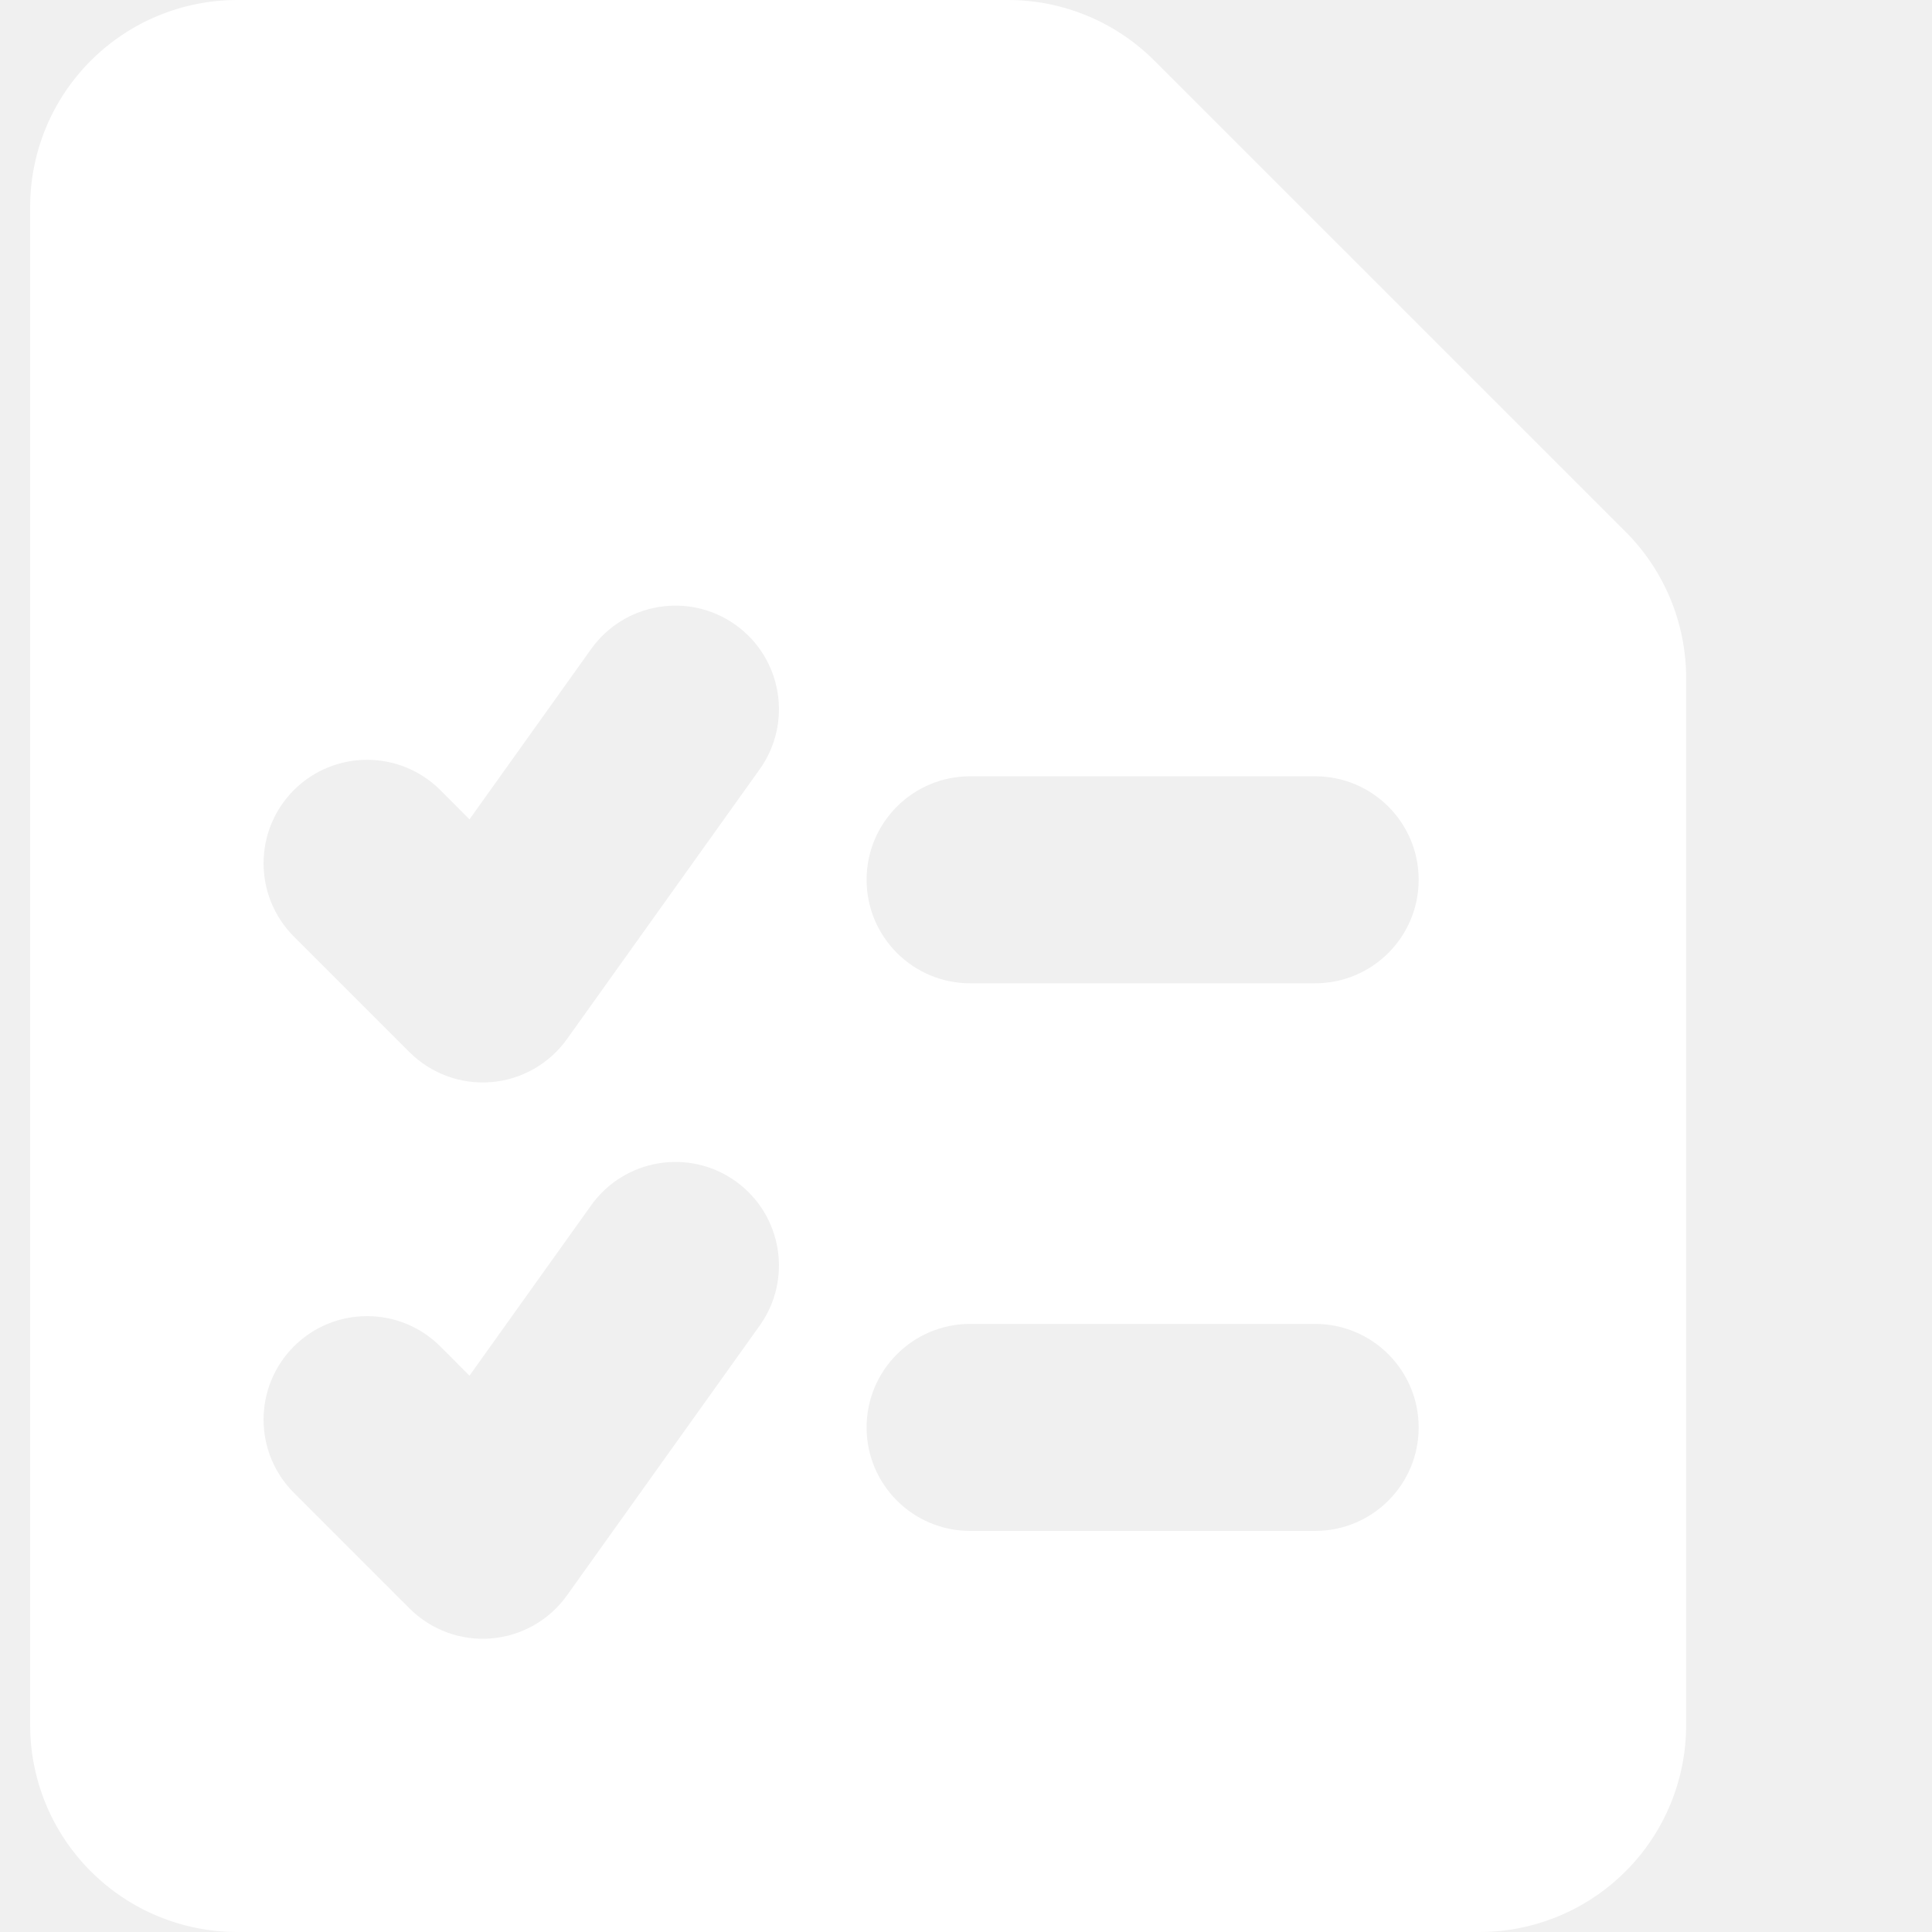
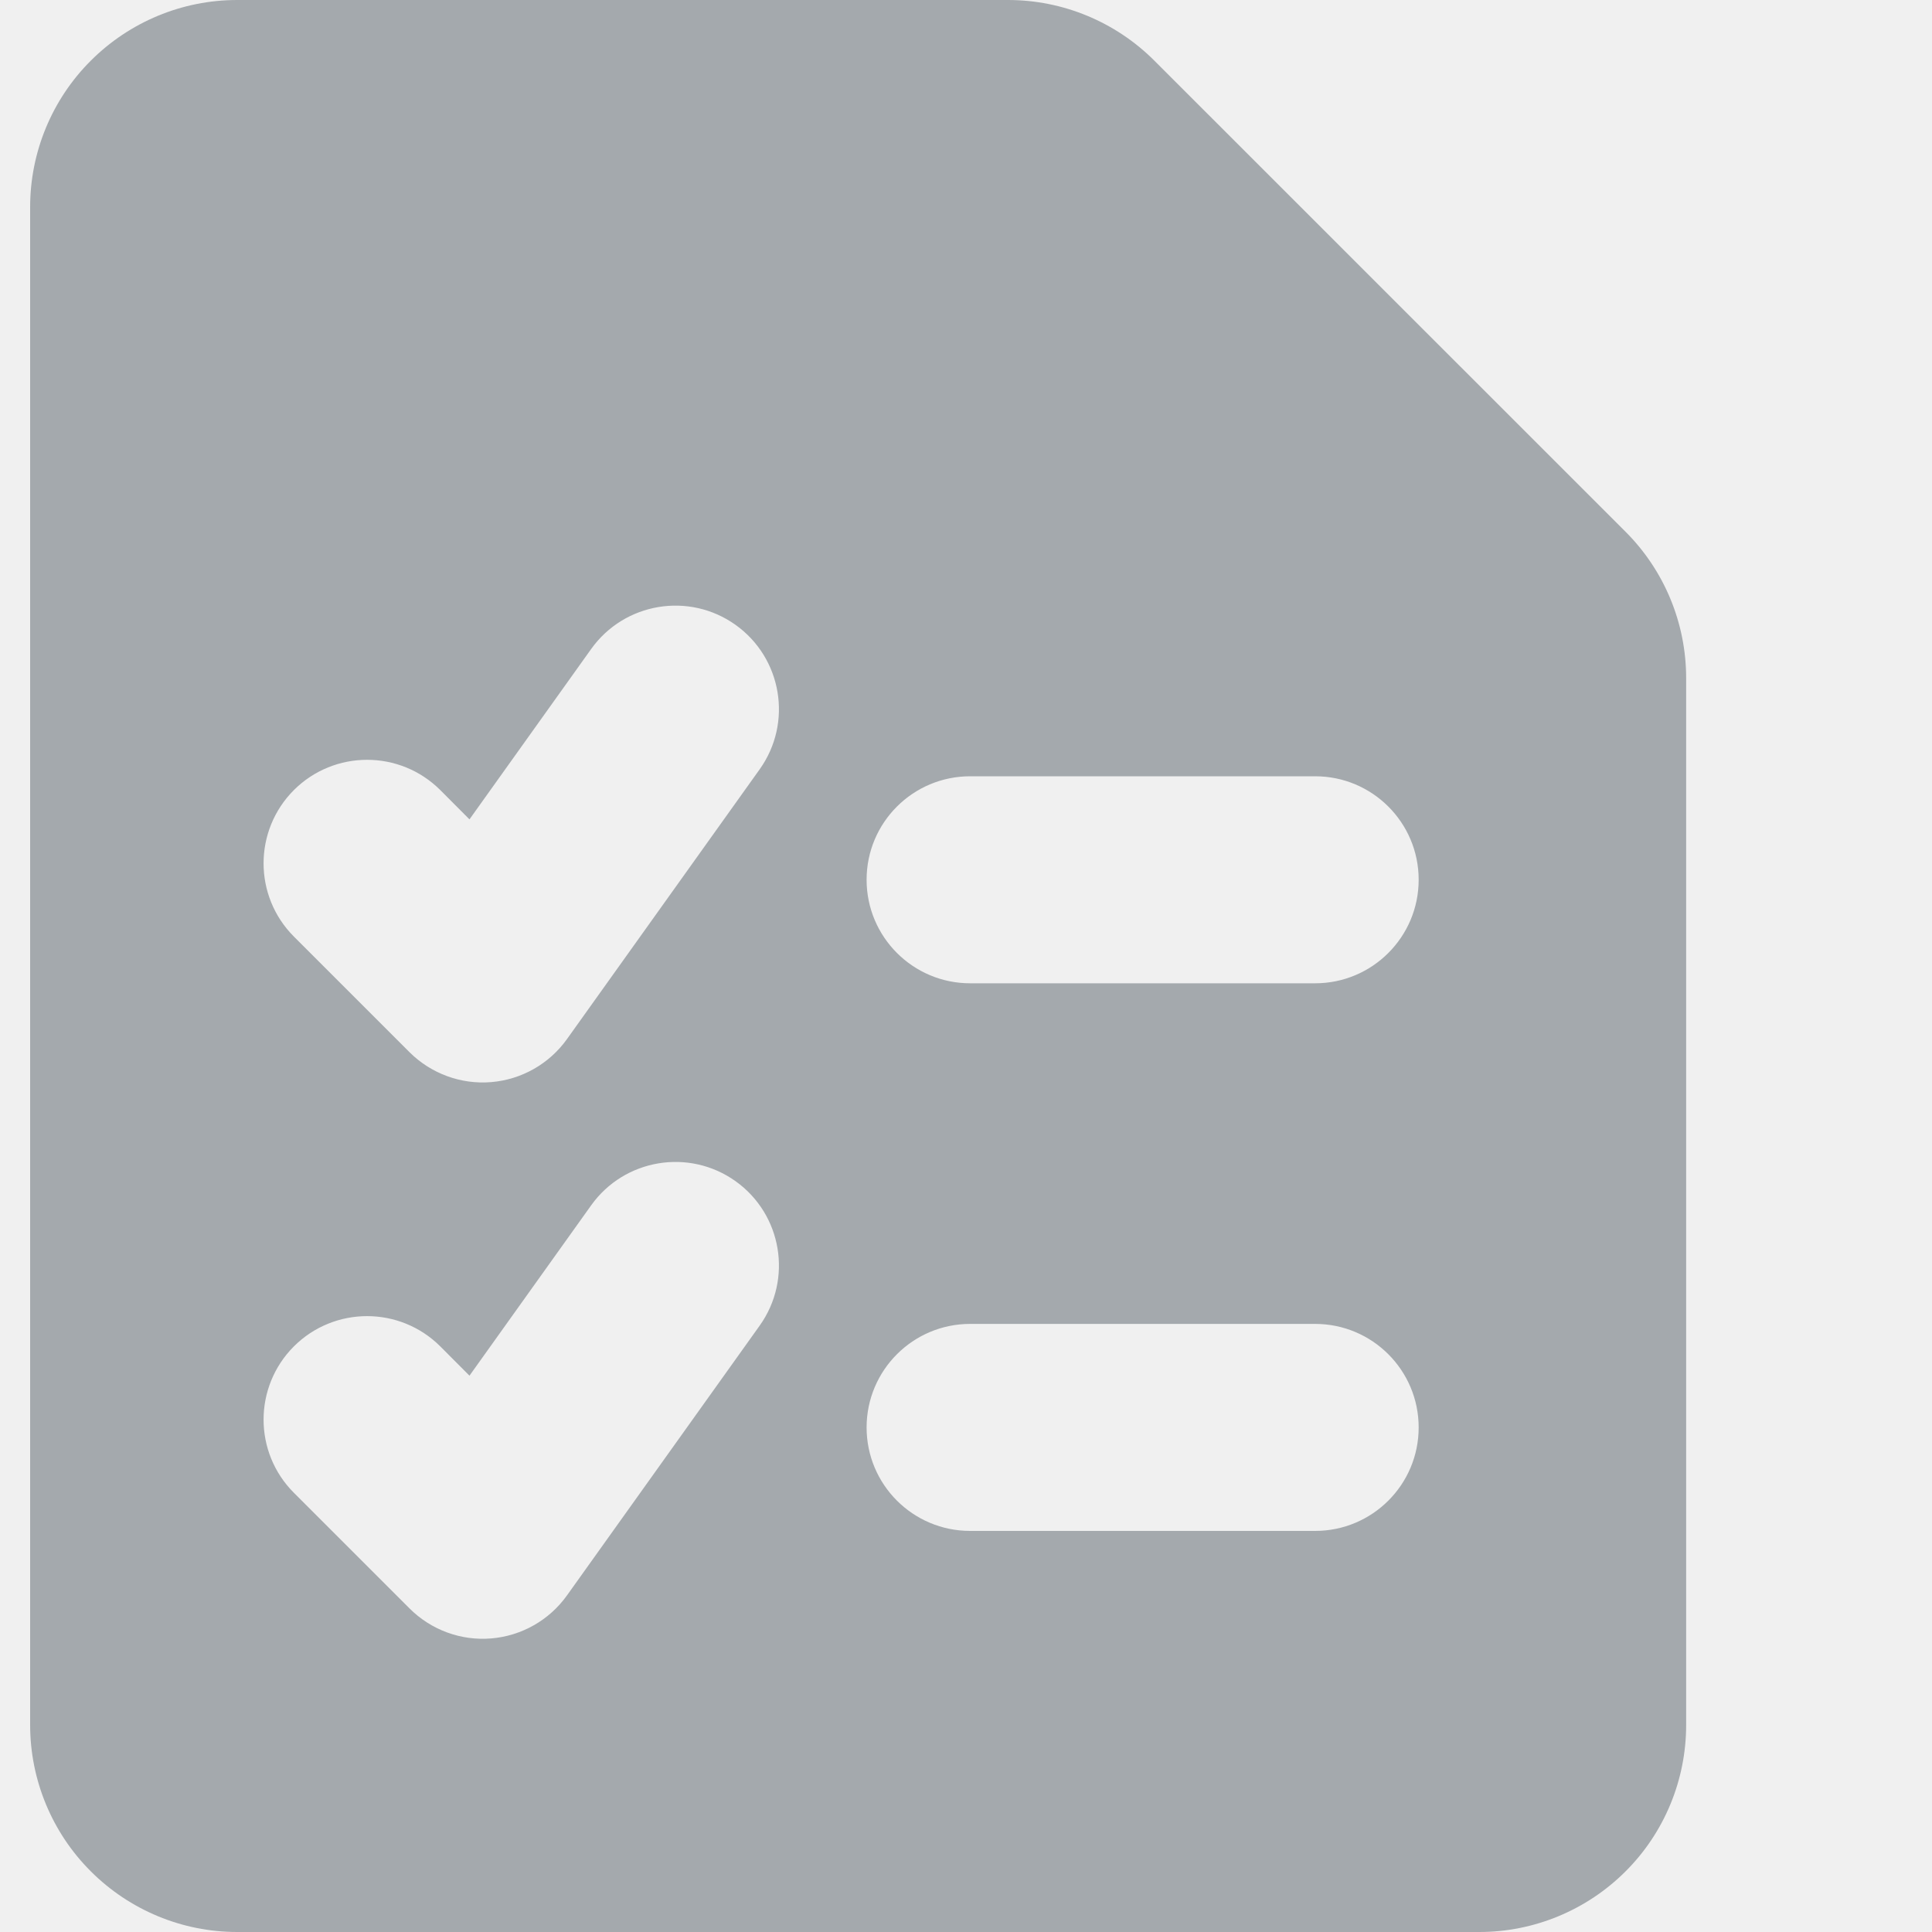
<svg xmlns="http://www.w3.org/2000/svg" width="20" height="20" viewBox="0 0 20 20" fill="none">
-   <path fill-rule="evenodd" clip-rule="evenodd" d="M0.94 0.628C1.342 0.226 1.887 0 2.455 0H10.435C11.003 0 11.548 0.226 11.95 0.628L16.828 5.505C17.23 5.907 17.455 6.452 17.455 7.02V17.857C17.455 18.425 17.23 18.971 16.828 19.372C16.426 19.774 15.881 20 15.313 20H2.455C1.887 20 1.342 19.774 0.94 19.372C0.538 18.971 0.312 18.425 0.312 17.857V2.143C0.312 1.575 0.538 1.029 0.94 0.628ZM7.615 6.469C8.096 6.813 8.208 7.482 7.864 7.964L5.869 10.757C5.686 11.013 5.399 11.176 5.085 11.202C4.771 11.228 4.462 11.114 4.239 10.892L3.042 9.695C2.624 9.276 2.624 8.598 3.042 8.179C3.461 7.761 4.139 7.761 4.558 8.179L4.86 8.482L6.12 6.718C6.464 6.237 7.133 6.125 7.615 6.469ZM8.971 9.107C8.971 8.515 9.451 8.036 10.043 8.036H13.614C14.206 8.036 14.686 8.515 14.686 9.107C14.686 9.699 14.206 10.179 13.614 10.179H10.043C9.451 10.179 8.971 9.699 8.971 9.107ZM8.971 14.777C8.971 14.185 9.451 13.705 10.043 13.705H13.614C14.206 13.705 14.686 14.185 14.686 14.777C14.686 15.369 14.206 15.848 13.614 15.848H10.043C9.451 15.848 8.971 15.369 8.971 14.777ZM7.864 13.723C8.208 13.241 8.096 12.572 7.615 12.228C7.133 11.884 6.464 11.996 6.12 12.477L4.86 14.241L4.558 13.938C4.139 13.52 3.461 13.52 3.042 13.938C2.624 14.357 2.624 15.035 3.042 15.453L4.239 16.65C4.462 16.873 4.771 16.987 5.085 16.961C5.399 16.935 5.686 16.772 5.869 16.516L7.864 13.723Z" fill="white" />
+   <path fill-rule="evenodd" clip-rule="evenodd" d="M0.94 0.628C1.342 0.226 1.887 0 2.455 0H10.435C11.003 0 11.548 0.226 11.95 0.628L16.828 5.505C17.23 5.907 17.455 6.452 17.455 7.02V17.857C17.455 18.425 17.23 18.971 16.828 19.372C16.426 19.774 15.881 20 15.313 20H2.455C1.887 20 1.342 19.774 0.94 19.372C0.538 18.971 0.312 18.425 0.312 17.857V2.143C0.312 1.575 0.538 1.029 0.94 0.628ZM7.615 6.469C8.096 6.813 8.208 7.482 7.864 7.964L5.869 10.757C5.686 11.013 5.399 11.176 5.085 11.202C4.771 11.228 4.462 11.114 4.239 10.892L3.042 9.695C2.624 9.276 2.624 8.598 3.042 8.179C3.461 7.761 4.139 7.761 4.558 8.179L4.86 8.482L6.12 6.718C6.464 6.237 7.133 6.125 7.615 6.469ZM8.971 9.107C8.971 8.515 9.451 8.036 10.043 8.036H13.614C14.206 8.036 14.686 8.515 14.686 9.107C14.686 9.699 14.206 10.179 13.614 10.179H10.043C9.451 10.179 8.971 9.699 8.971 9.107ZM8.971 14.777C8.971 14.185 9.451 13.705 10.043 13.705H13.614C14.206 13.705 14.686 14.185 14.686 14.777C14.686 15.369 14.206 15.848 13.614 15.848H10.043C9.451 15.848 8.971 15.369 8.971 14.777ZM7.864 13.723C8.208 13.241 8.096 12.572 7.615 12.228C7.133 11.884 6.464 11.996 6.12 12.477L4.86 14.241L4.558 13.938C4.139 13.52 3.461 13.52 3.042 13.938C2.624 14.357 2.624 15.035 3.042 15.453L4.239 16.65C4.462 16.873 4.771 16.987 5.085 16.961C5.399 16.935 5.686 16.772 5.869 16.516L7.864 13.723Z" fill="#A4A9AD" />
</svg>
